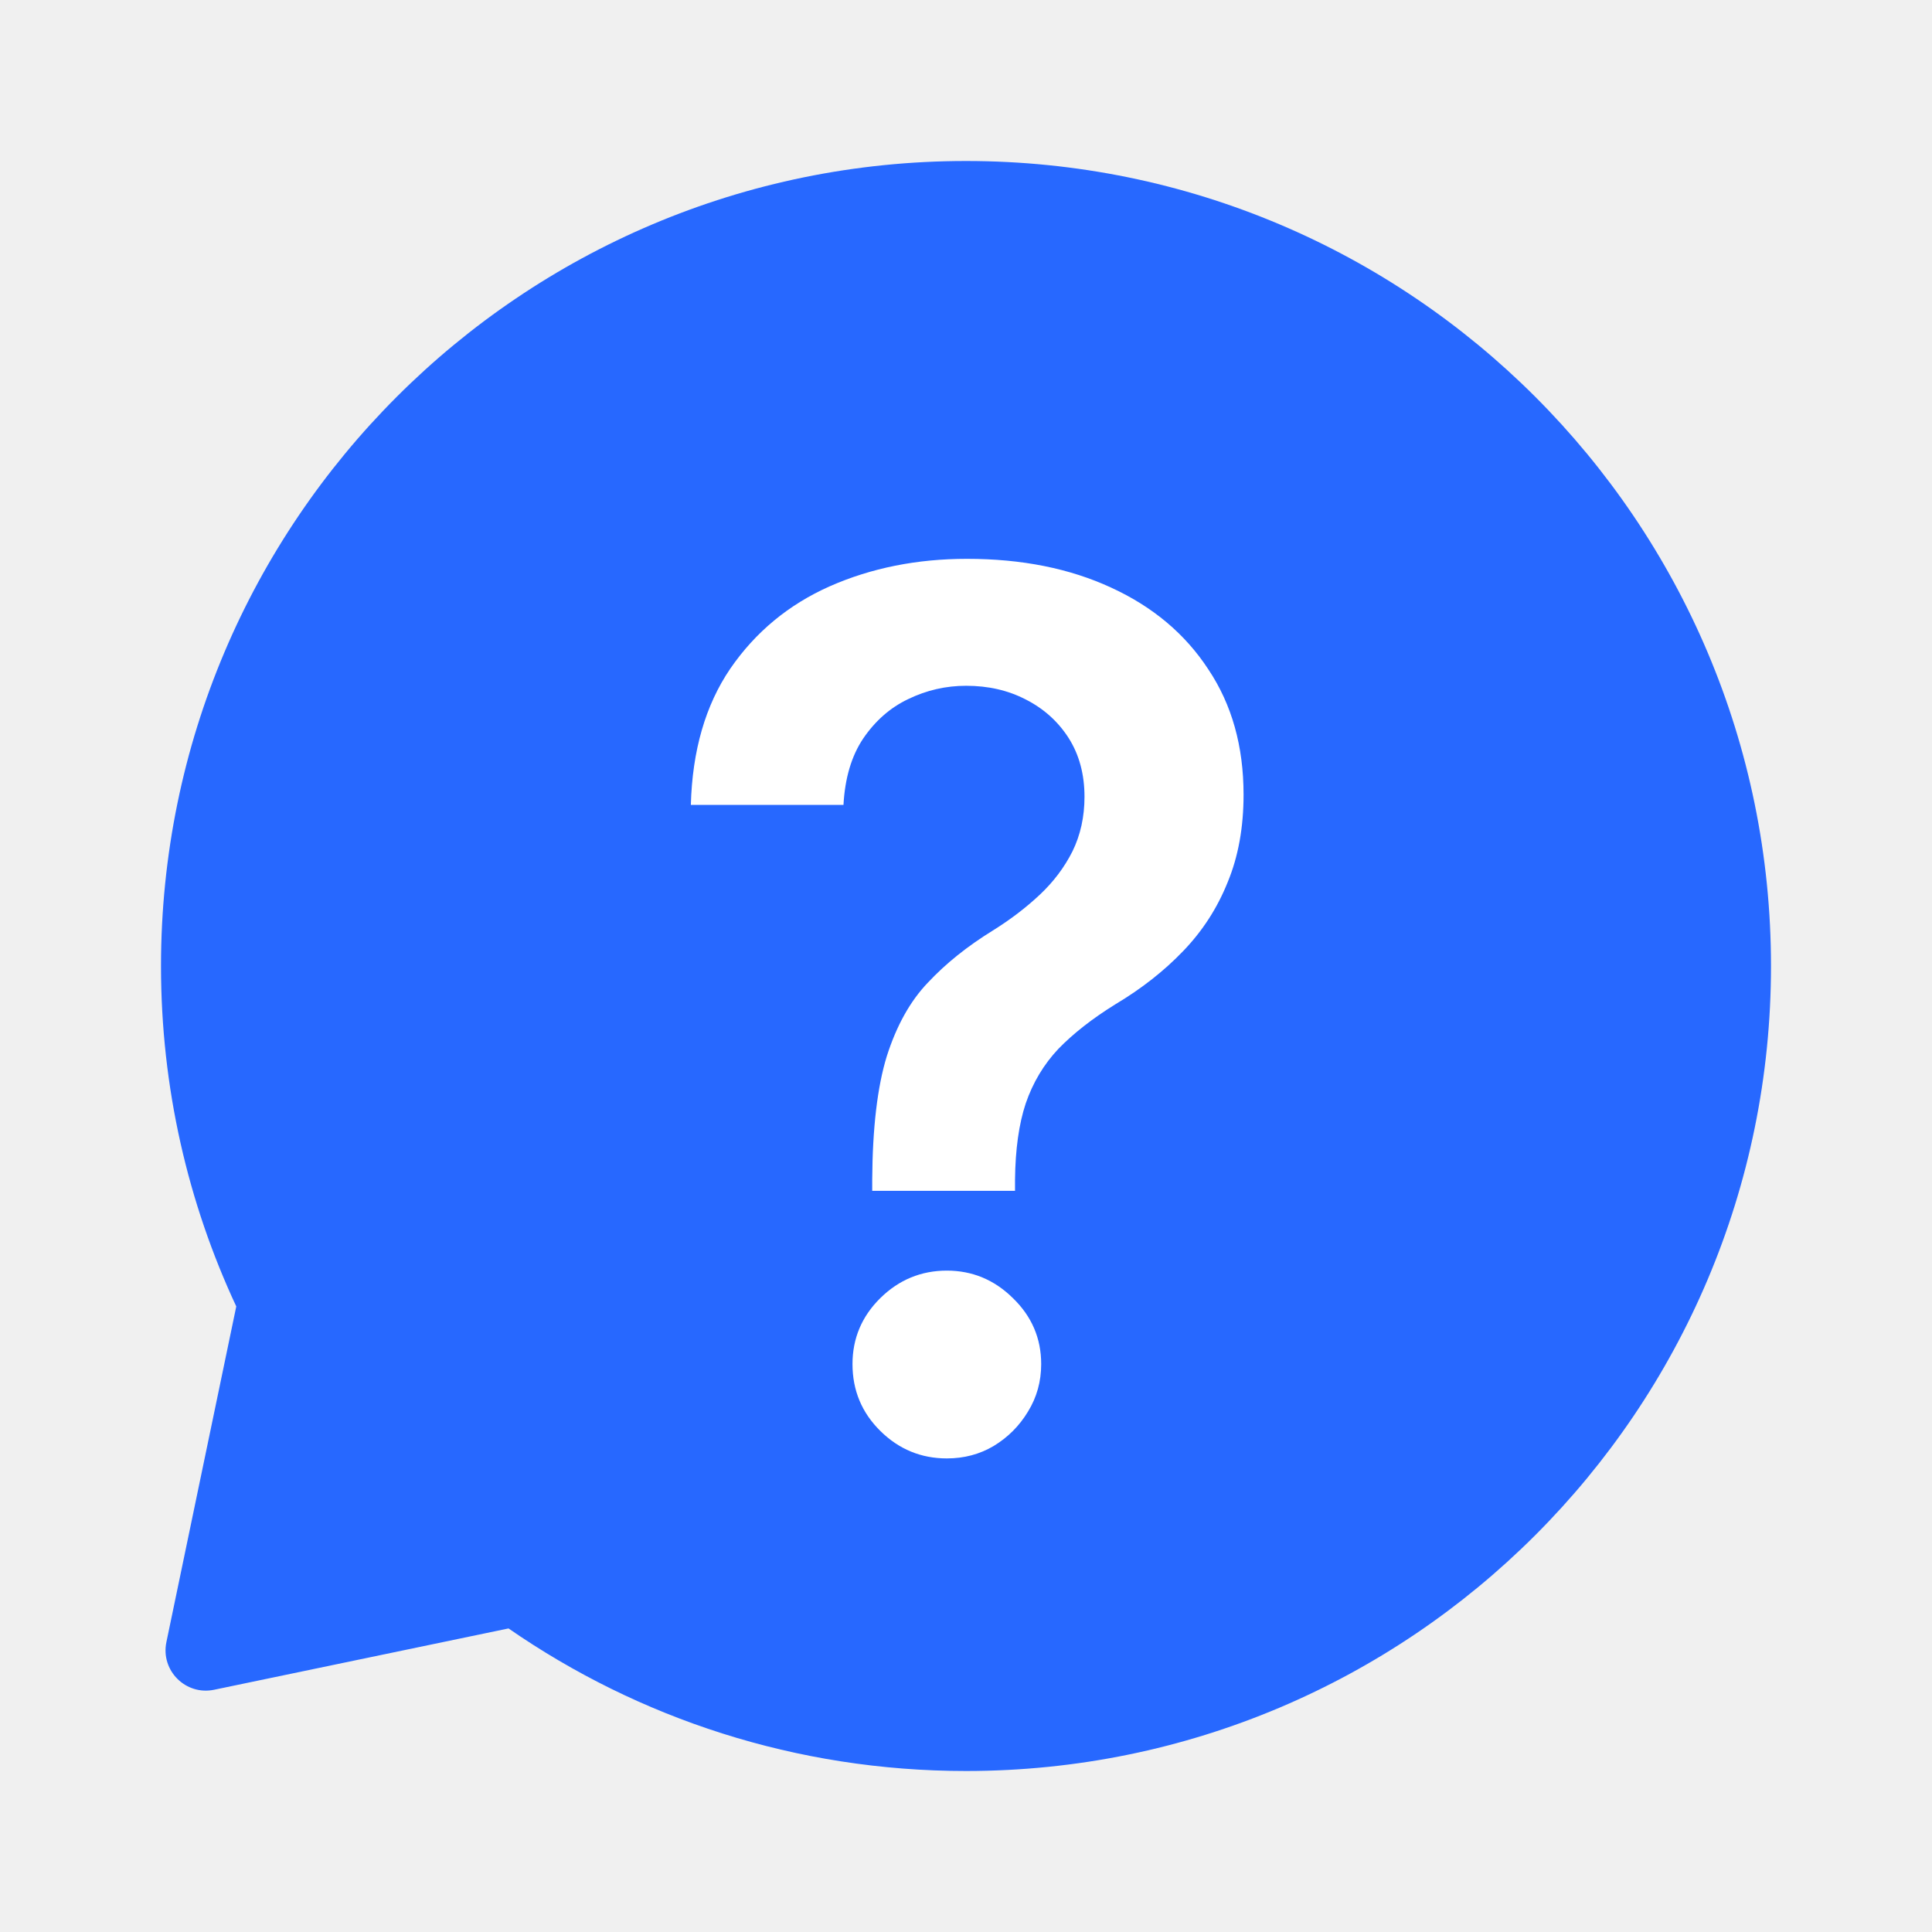
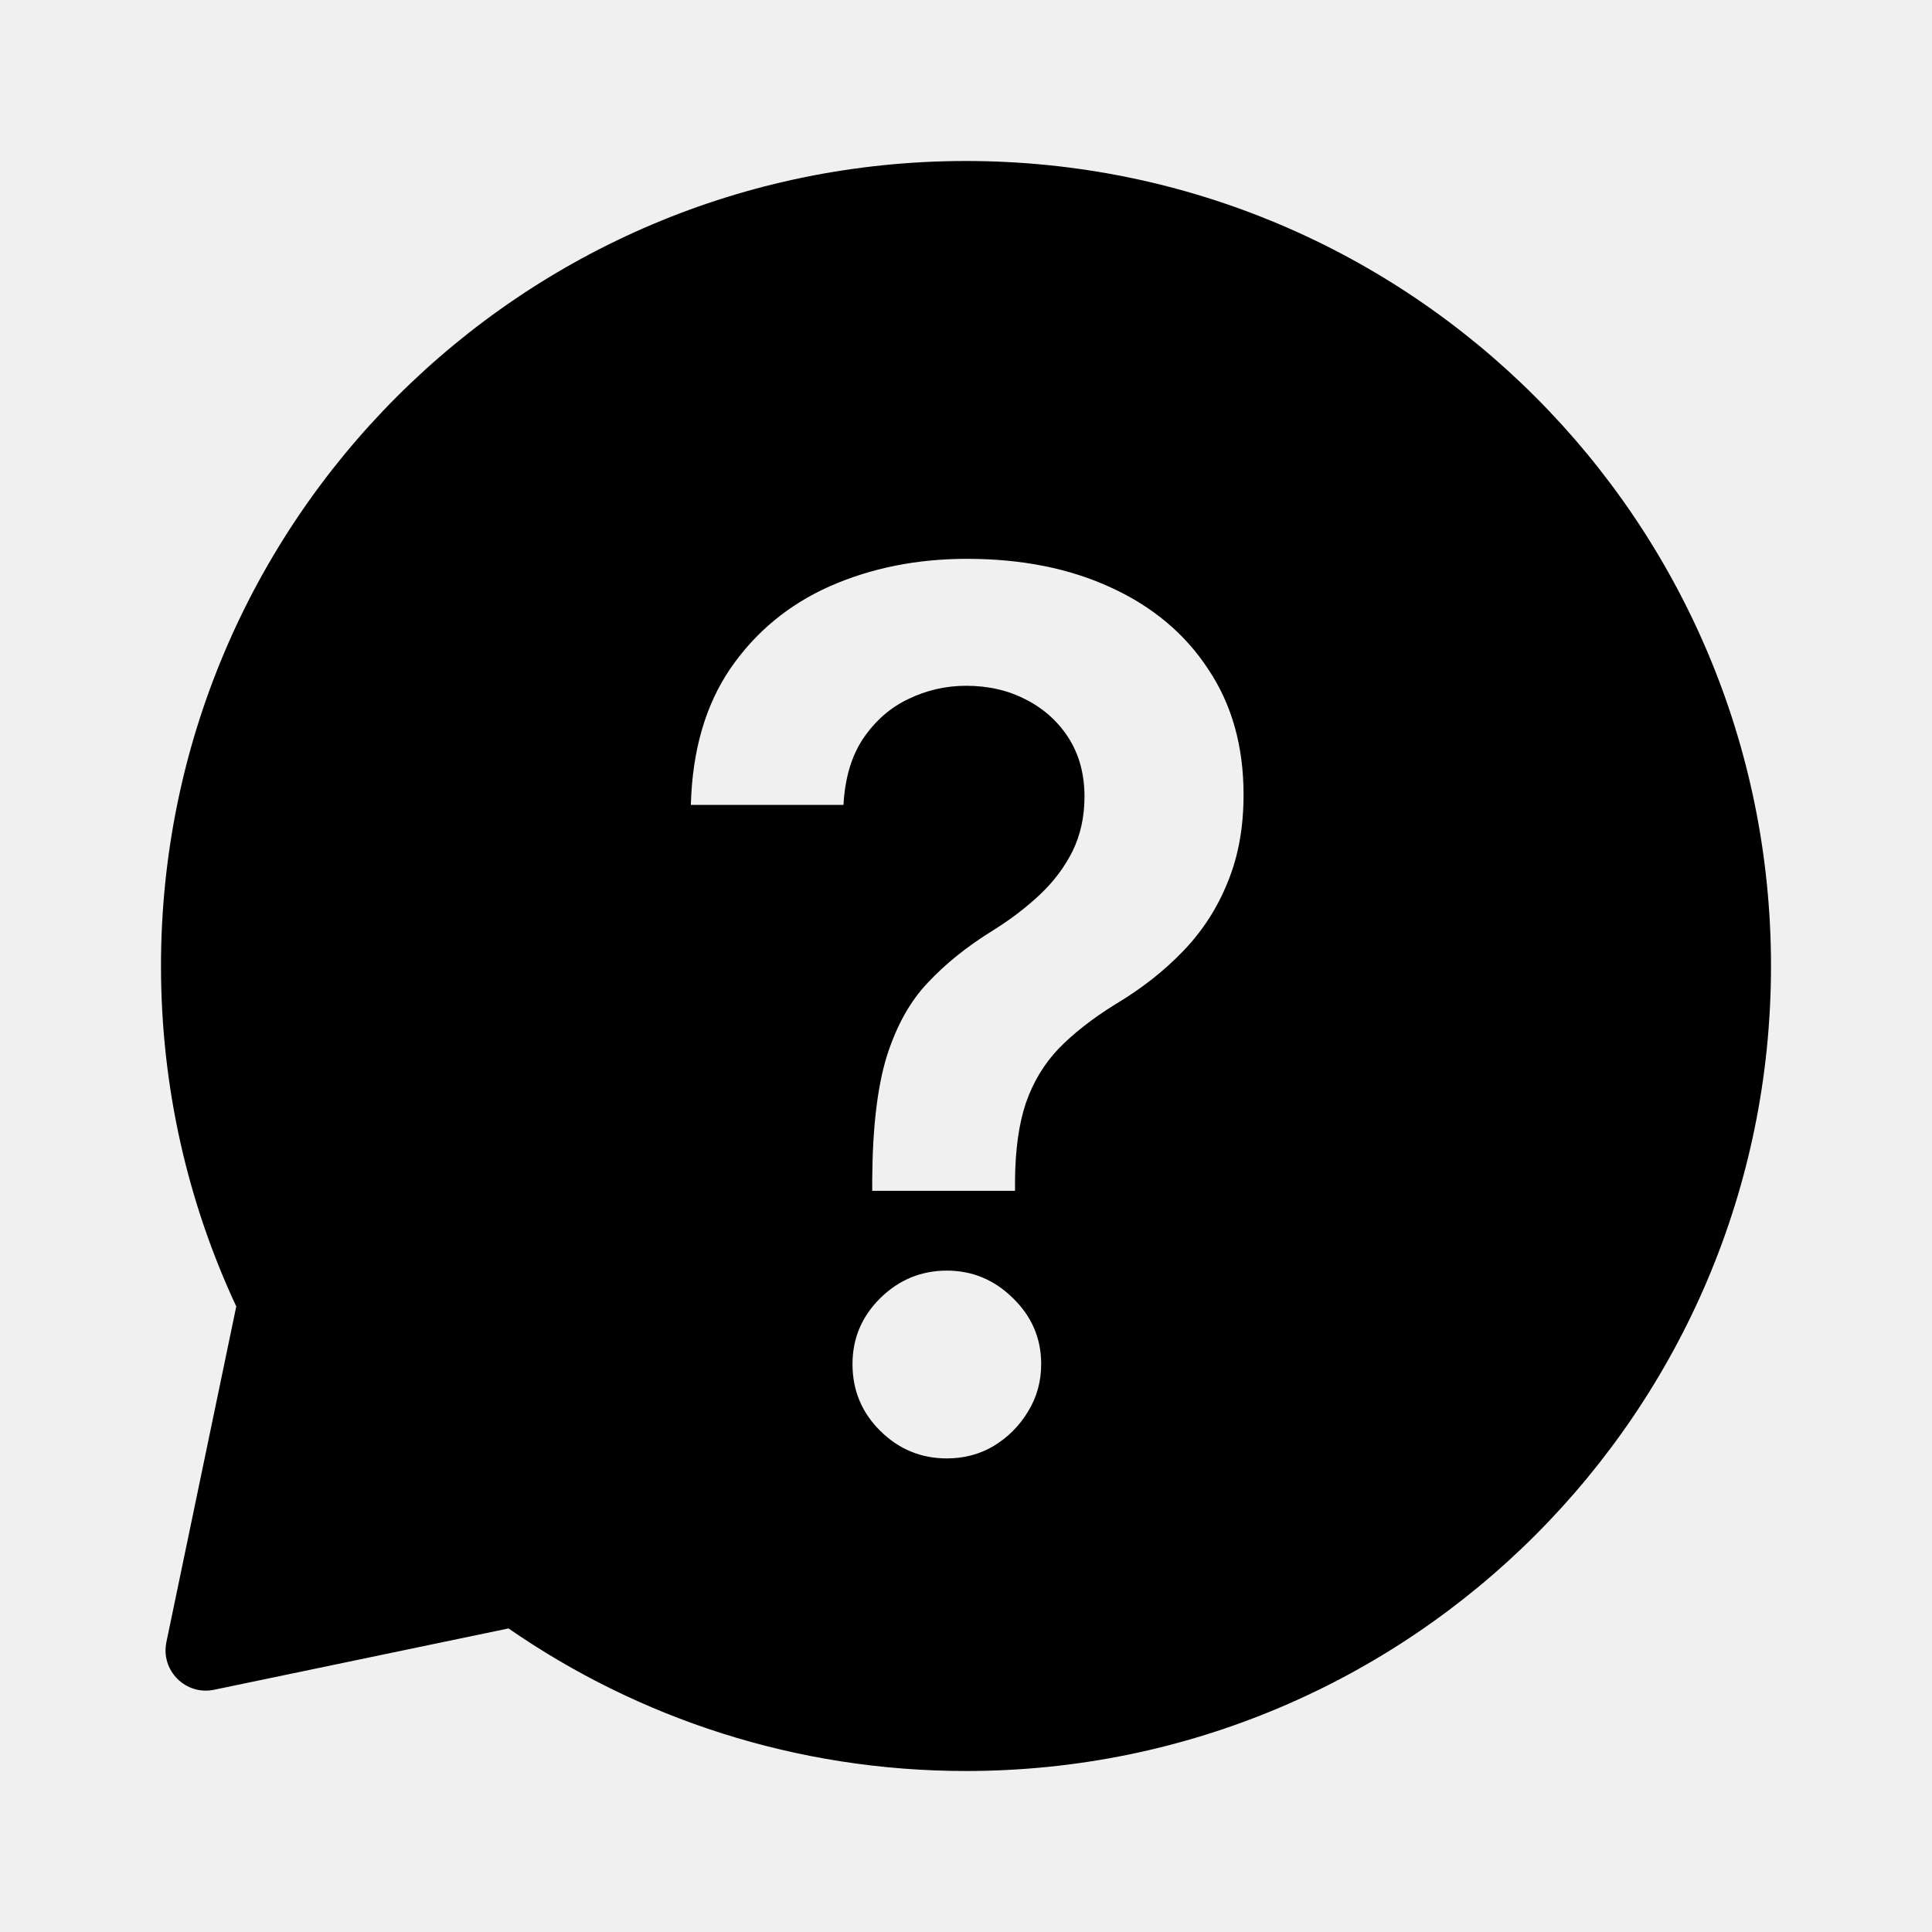
<svg xmlns="http://www.w3.org/2000/svg" width="24" height="24" viewBox="0 0 24 24" fill="none">
-   <path fill-rule="evenodd" clip-rule="evenodd" d="M12 2C6.477 2 2 6.477 2 12C2 13.511 2.335 14.944 2.935 16.229L2.067 20.399C1.994 20.752 2.306 21.064 2.659 20.991L6.317 20.229C7.931 21.346 9.889 22 12 22C17.523 22 22 17.523 22 12C22 6.477 17.523 2 12 2Z" fill="#2768FF" />
-   <path d="M10.835 14.793V14.655C10.839 14.012 10.899 13.501 11.016 13.121C11.137 12.741 11.307 12.435 11.528 12.205C11.748 11.97 12.016 11.755 12.332 11.56C12.549 11.425 12.742 11.278 12.913 11.118C13.087 10.955 13.223 10.774 13.323 10.575C13.422 10.372 13.472 10.147 13.472 9.898C13.472 9.618 13.406 9.374 13.275 9.168C13.143 8.962 12.966 8.803 12.742 8.689C12.522 8.575 12.275 8.519 12.002 8.519C11.75 8.519 11.51 8.574 11.283 8.684C11.059 8.79 10.873 8.954 10.723 9.174C10.578 9.39 10.496 9.666 10.478 9.999H8.582C8.6 9.325 8.763 8.76 9.072 8.306C9.385 7.851 9.797 7.51 10.308 7.283C10.823 7.056 11.391 6.942 12.012 6.942C12.691 6.942 13.287 7.061 13.802 7.299C14.321 7.537 14.724 7.876 15.011 8.316C15.303 8.753 15.448 9.271 15.448 9.872C15.448 10.276 15.383 10.639 15.251 10.958C15.123 11.278 14.94 11.562 14.702 11.81C14.464 12.059 14.182 12.281 13.855 12.476C13.568 12.654 13.332 12.839 13.147 13.03C12.966 13.222 12.831 13.448 12.742 13.707C12.657 13.963 12.613 14.278 12.609 14.655V14.793H10.835ZM11.762 18.117C11.443 18.117 11.167 18.004 10.936 17.776C10.706 17.549 10.59 17.272 10.59 16.945C10.59 16.626 10.706 16.352 10.936 16.125C11.167 15.898 11.443 15.784 11.762 15.784C12.078 15.784 12.352 15.898 12.582 16.125C12.817 16.352 12.934 16.626 12.934 16.945C12.934 17.162 12.879 17.359 12.769 17.537C12.662 17.714 12.52 17.856 12.343 17.963C12.169 18.066 11.975 18.117 11.762 18.117Z" fill="white" />
+   <path fill-rule="evenodd" clip-rule="evenodd" d="M12 2C6.477 2 2 6.477 2 12C2 13.511 2.335 14.944 2.935 16.229L2.067 20.399C1.994 20.752 2.306 21.064 2.659 20.991L6.317 20.229C7.931 21.346 9.889 22 12 22C17.523 22 22 17.523 22 12C22 6.477 17.523 2 12 2Z M10.835 14.793V14.655C10.839 14.012 10.899 13.501 11.016 13.121C11.137 12.741 11.307 12.435 11.528 12.205C11.748 11.97 12.016 11.755 12.332 11.56C12.549 11.425 12.742 11.278 12.913 11.118C13.087 10.955 13.223 10.774 13.323 10.575C13.422 10.372 13.472 10.147 13.472 9.898C13.472 9.618 13.406 9.374 13.275 9.168C13.143 8.962 12.966 8.803 12.742 8.689C12.522 8.575 12.275 8.519 12.002 8.519C11.75 8.519 11.51 8.574 11.283 8.684C11.059 8.79 10.873 8.954 10.723 9.174C10.578 9.39 10.496 9.666 10.478 9.999H8.582C8.6 9.325 8.763 8.76 9.072 8.306C9.385 7.851 9.797 7.51 10.308 7.283C10.823 7.056 11.391 6.942 12.012 6.942C12.691 6.942 13.287 7.061 13.802 7.299C14.321 7.537 14.724 7.876 15.011 8.316C15.303 8.753 15.448 9.271 15.448 9.872C15.448 10.276 15.383 10.639 15.251 10.958C15.123 11.278 14.94 11.562 14.702 11.81C14.464 12.059 14.182 12.281 13.855 12.476C13.568 12.654 13.332 12.839 13.147 13.03C12.966 13.222 12.831 13.448 12.742 13.707C12.657 13.963 12.613 14.278 12.609 14.655V14.793H10.835ZM11.762 18.117C11.443 18.117 11.167 18.004 10.936 17.776C10.706 17.549 10.59 17.272 10.59 16.945C10.59 16.626 10.706 16.352 10.936 16.125C11.167 15.898 11.443 15.784 11.762 15.784C12.078 15.784 12.352 15.898 12.582 16.125C12.817 16.352 12.934 16.626 12.934 16.945C12.934 17.162 12.879 17.359 12.769 17.537C12.662 17.714 12.52 17.856 12.343 17.963C12.169 18.066 11.975 18.117 11.762 18.117Z" fill="currentColor" />
</svg>
